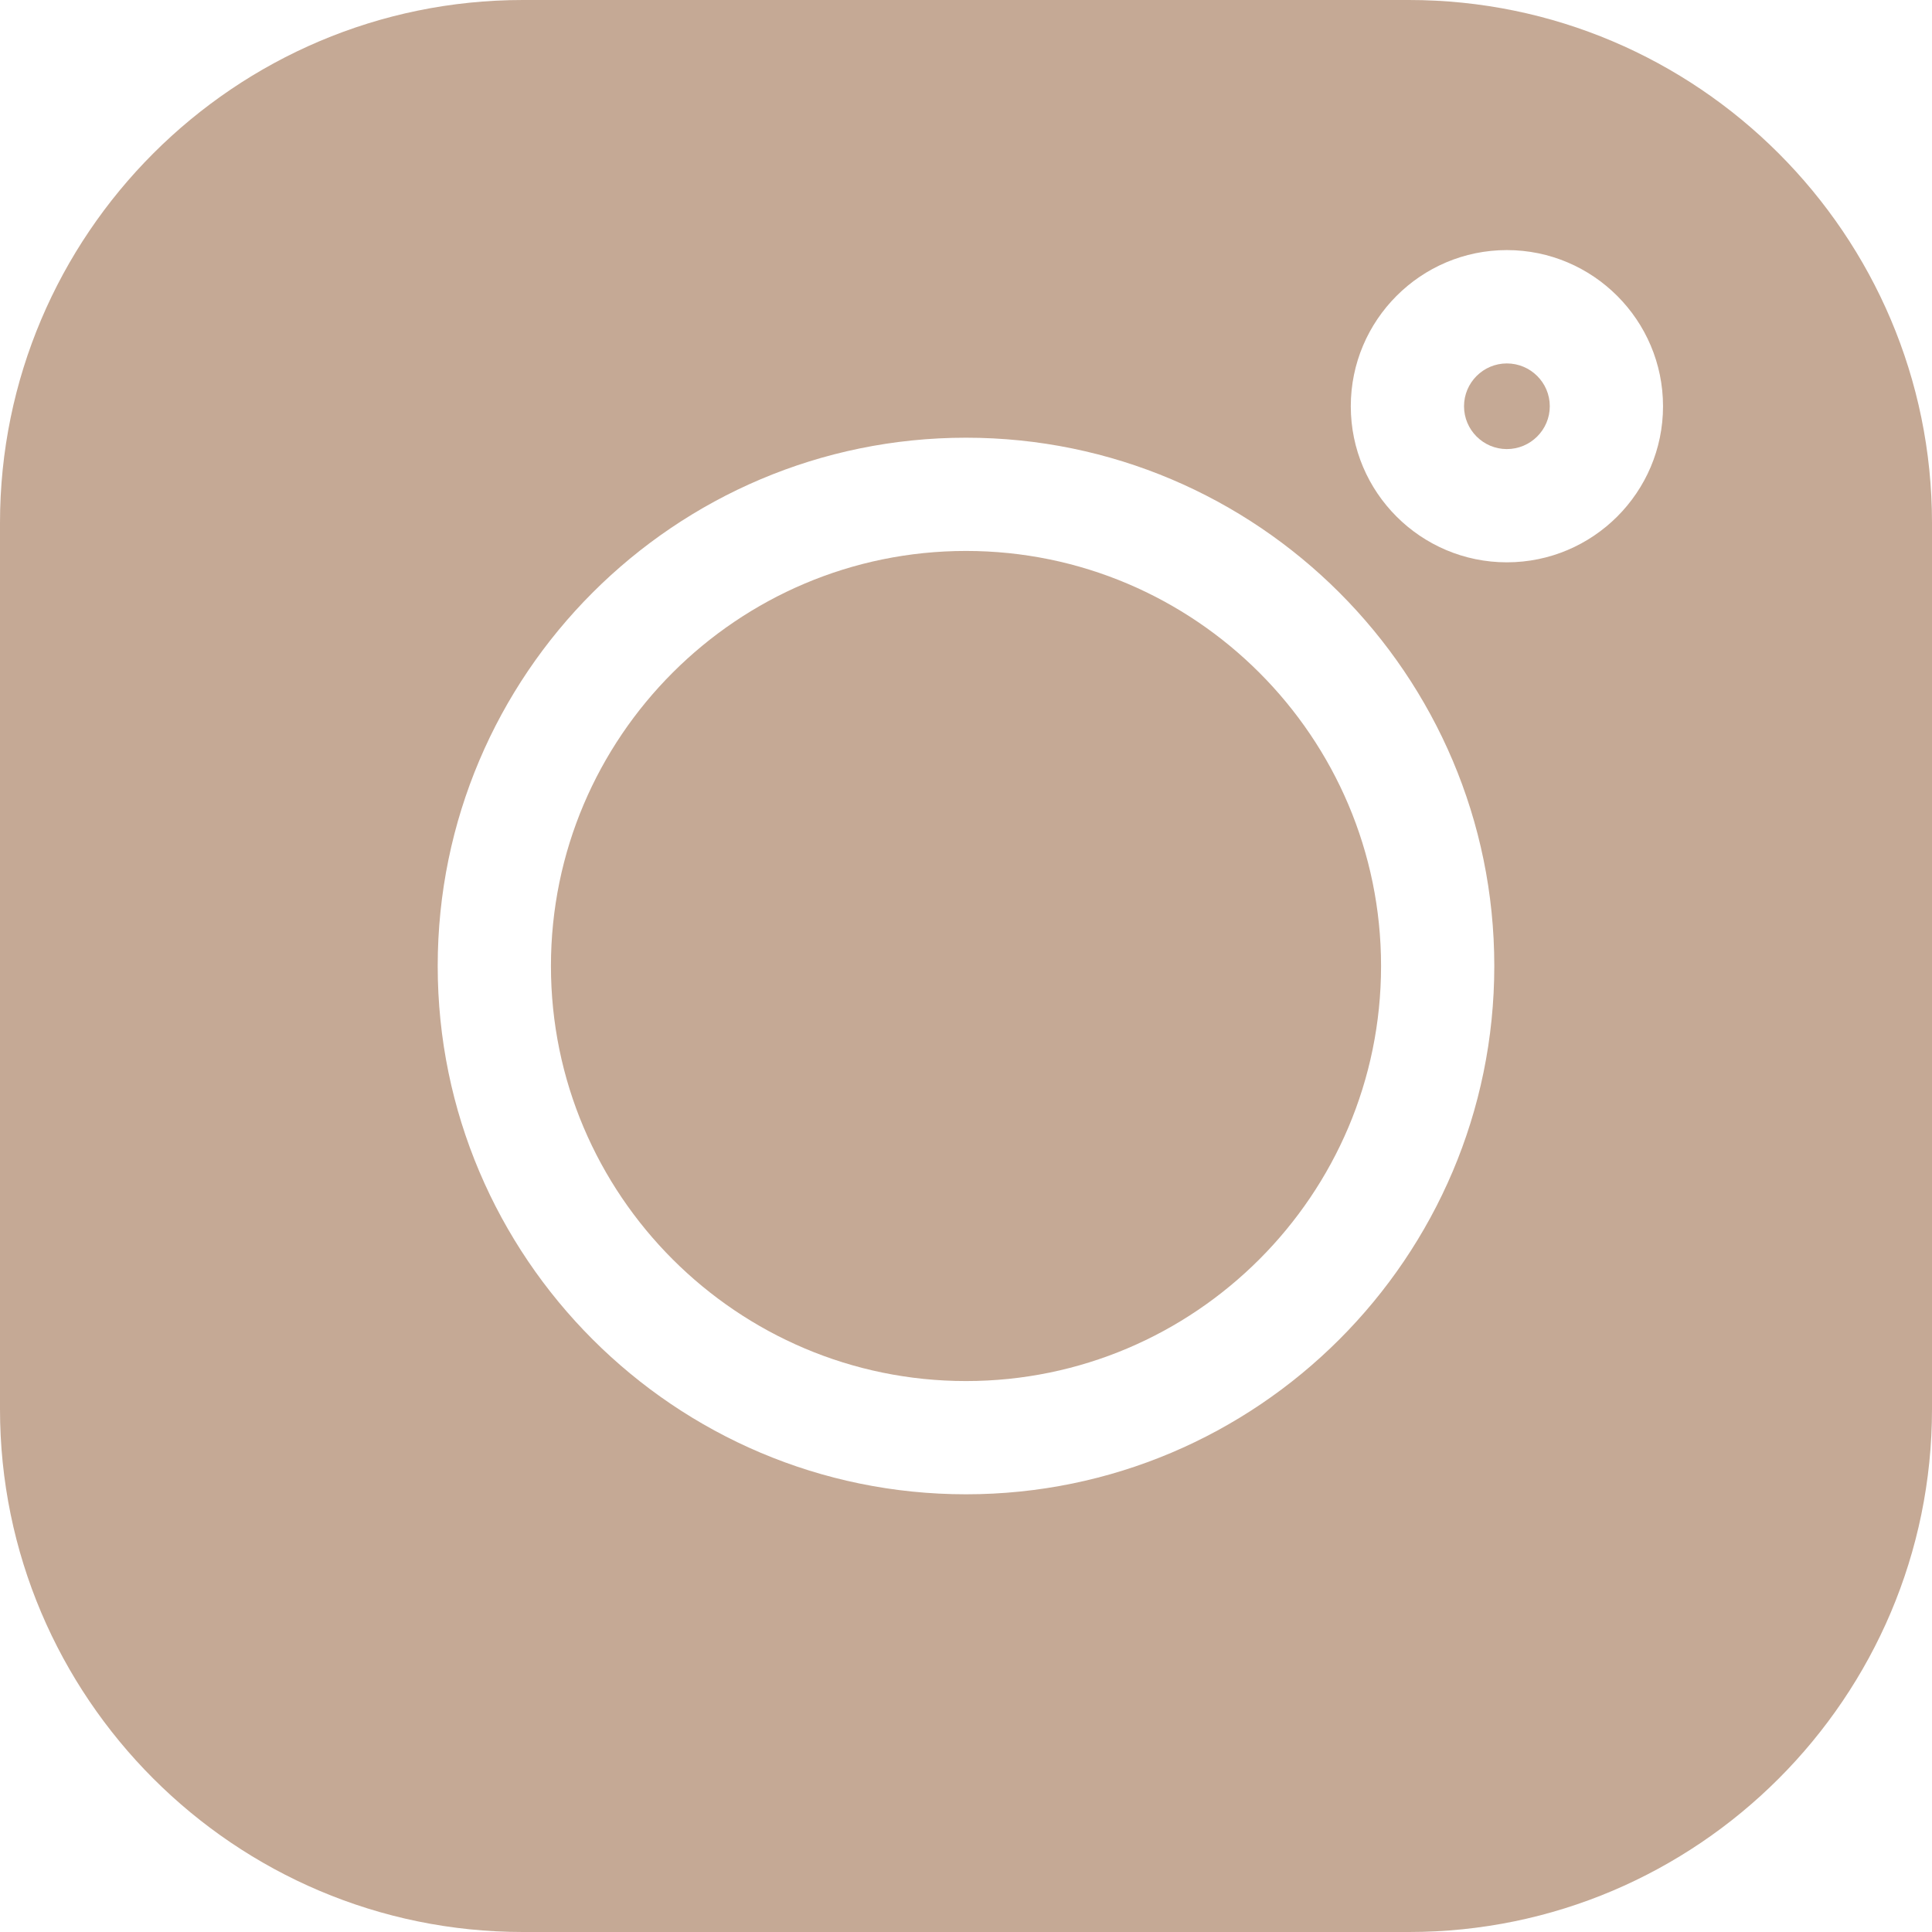
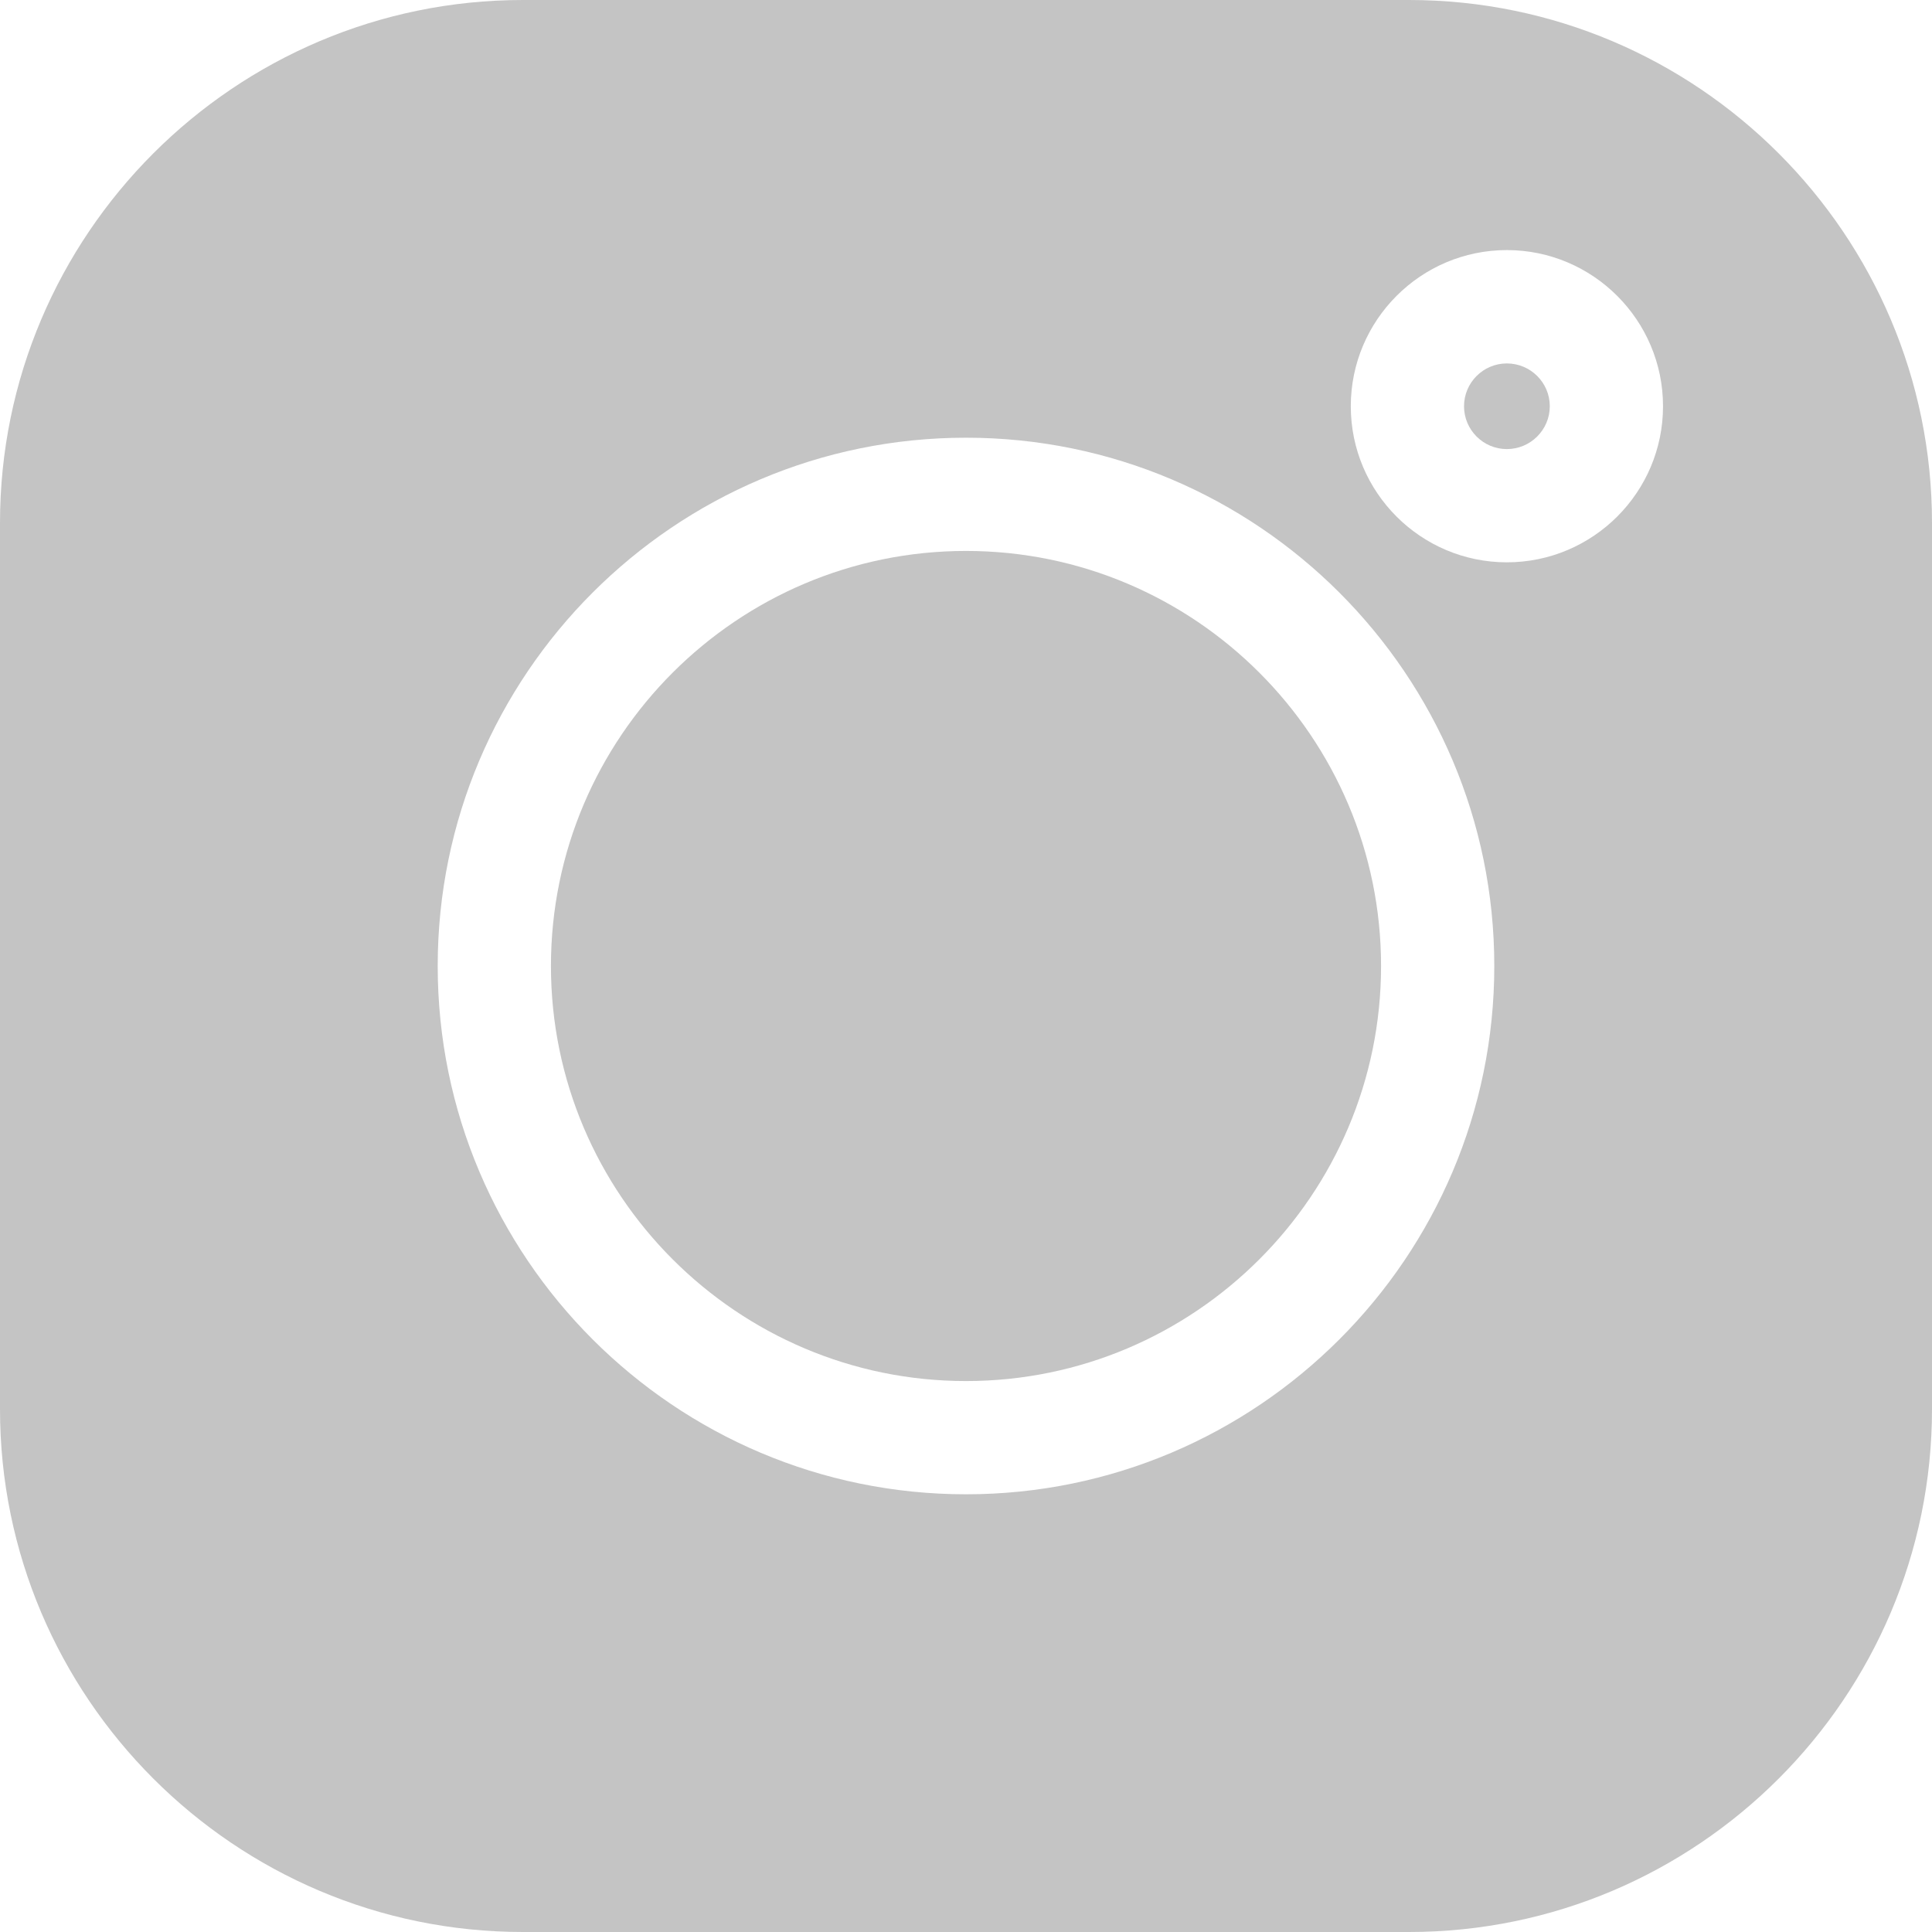
<svg xmlns="http://www.w3.org/2000/svg" width="18" height="18" viewBox="0 0 18 18" fill="none">
-   <path d="M13.127 0H4.872C2.186 0 0 2.186 0 4.872V13.128C0 15.814 2.186 18 4.872 18H13.128C15.814 18 18 15.814 18 13.128V4.872C18 2.186 15.814 0 13.127 0V0ZM9 13.922C6.286 13.922 4.078 11.714 4.078 9C4.078 6.286 6.286 4.078 9 4.078C11.714 4.078 13.922 6.286 13.922 9C13.922 11.714 11.714 13.922 9 13.922ZM14.039 5.239C13.237 5.239 12.585 4.587 12.585 3.785C12.585 2.983 13.237 2.33 14.039 2.33C14.841 2.33 15.494 2.983 15.494 3.785C15.494 4.587 14.841 5.239 14.039 5.239Z" fill="#C5A995" />
-   <path d="M9 5.133C6.868 5.133 5.133 6.868 5.133 9C5.133 11.132 6.868 12.867 9 12.867C11.132 12.867 12.867 11.132 12.867 9C12.867 6.868 11.132 5.133 9 5.133Z" fill="#C5A995" />
-   <path d="M14.039 3.386C13.819 3.386 13.64 3.565 13.64 3.785C13.64 4.005 13.819 4.184 14.039 4.184C14.259 4.184 14.439 4.005 14.439 3.785C14.439 3.564 14.259 3.386 14.039 3.386Z" fill="#C5A995" />
+   <path d="M13.127 0H4.872C2.186 0 0 2.186 0 4.872V13.128C0 15.814 2.186 18 4.872 18H13.128C15.814 18 18 15.814 18 13.128V4.872C18 2.186 15.814 0 13.127 0V0ZM9 13.922C6.286 13.922 4.078 11.714 4.078 9C4.078 6.286 6.286 4.078 9 4.078C11.714 4.078 13.922 6.286 13.922 9C13.922 11.714 11.714 13.922 9 13.922ZM14.039 5.239C13.237 5.239 12.585 4.587 12.585 3.785C12.585 2.983 13.237 2.33 14.039 2.33C14.841 2.33 15.494 2.983 15.494 3.785C15.494 4.587 14.841 5.239 14.039 5.239Z" fill="#C4C4C4" />
+   <path d="M9 5.133C6.868 5.133 5.133 6.868 5.133 9C5.133 11.132 6.868 12.867 9 12.867C11.132 12.867 12.867 11.132 12.867 9C12.867 6.868 11.132 5.133 9 5.133Z" fill="#C4C4C4" />
+   <path d="M14.039 3.386C13.819 3.386 13.64 3.565 13.64 3.785C13.64 4.005 13.819 4.184 14.039 4.184C14.259 4.184 14.439 4.005 14.439 3.785C14.439 3.564 14.259 3.386 14.039 3.386Z" fill="#C4C4C4" />
</svg>
